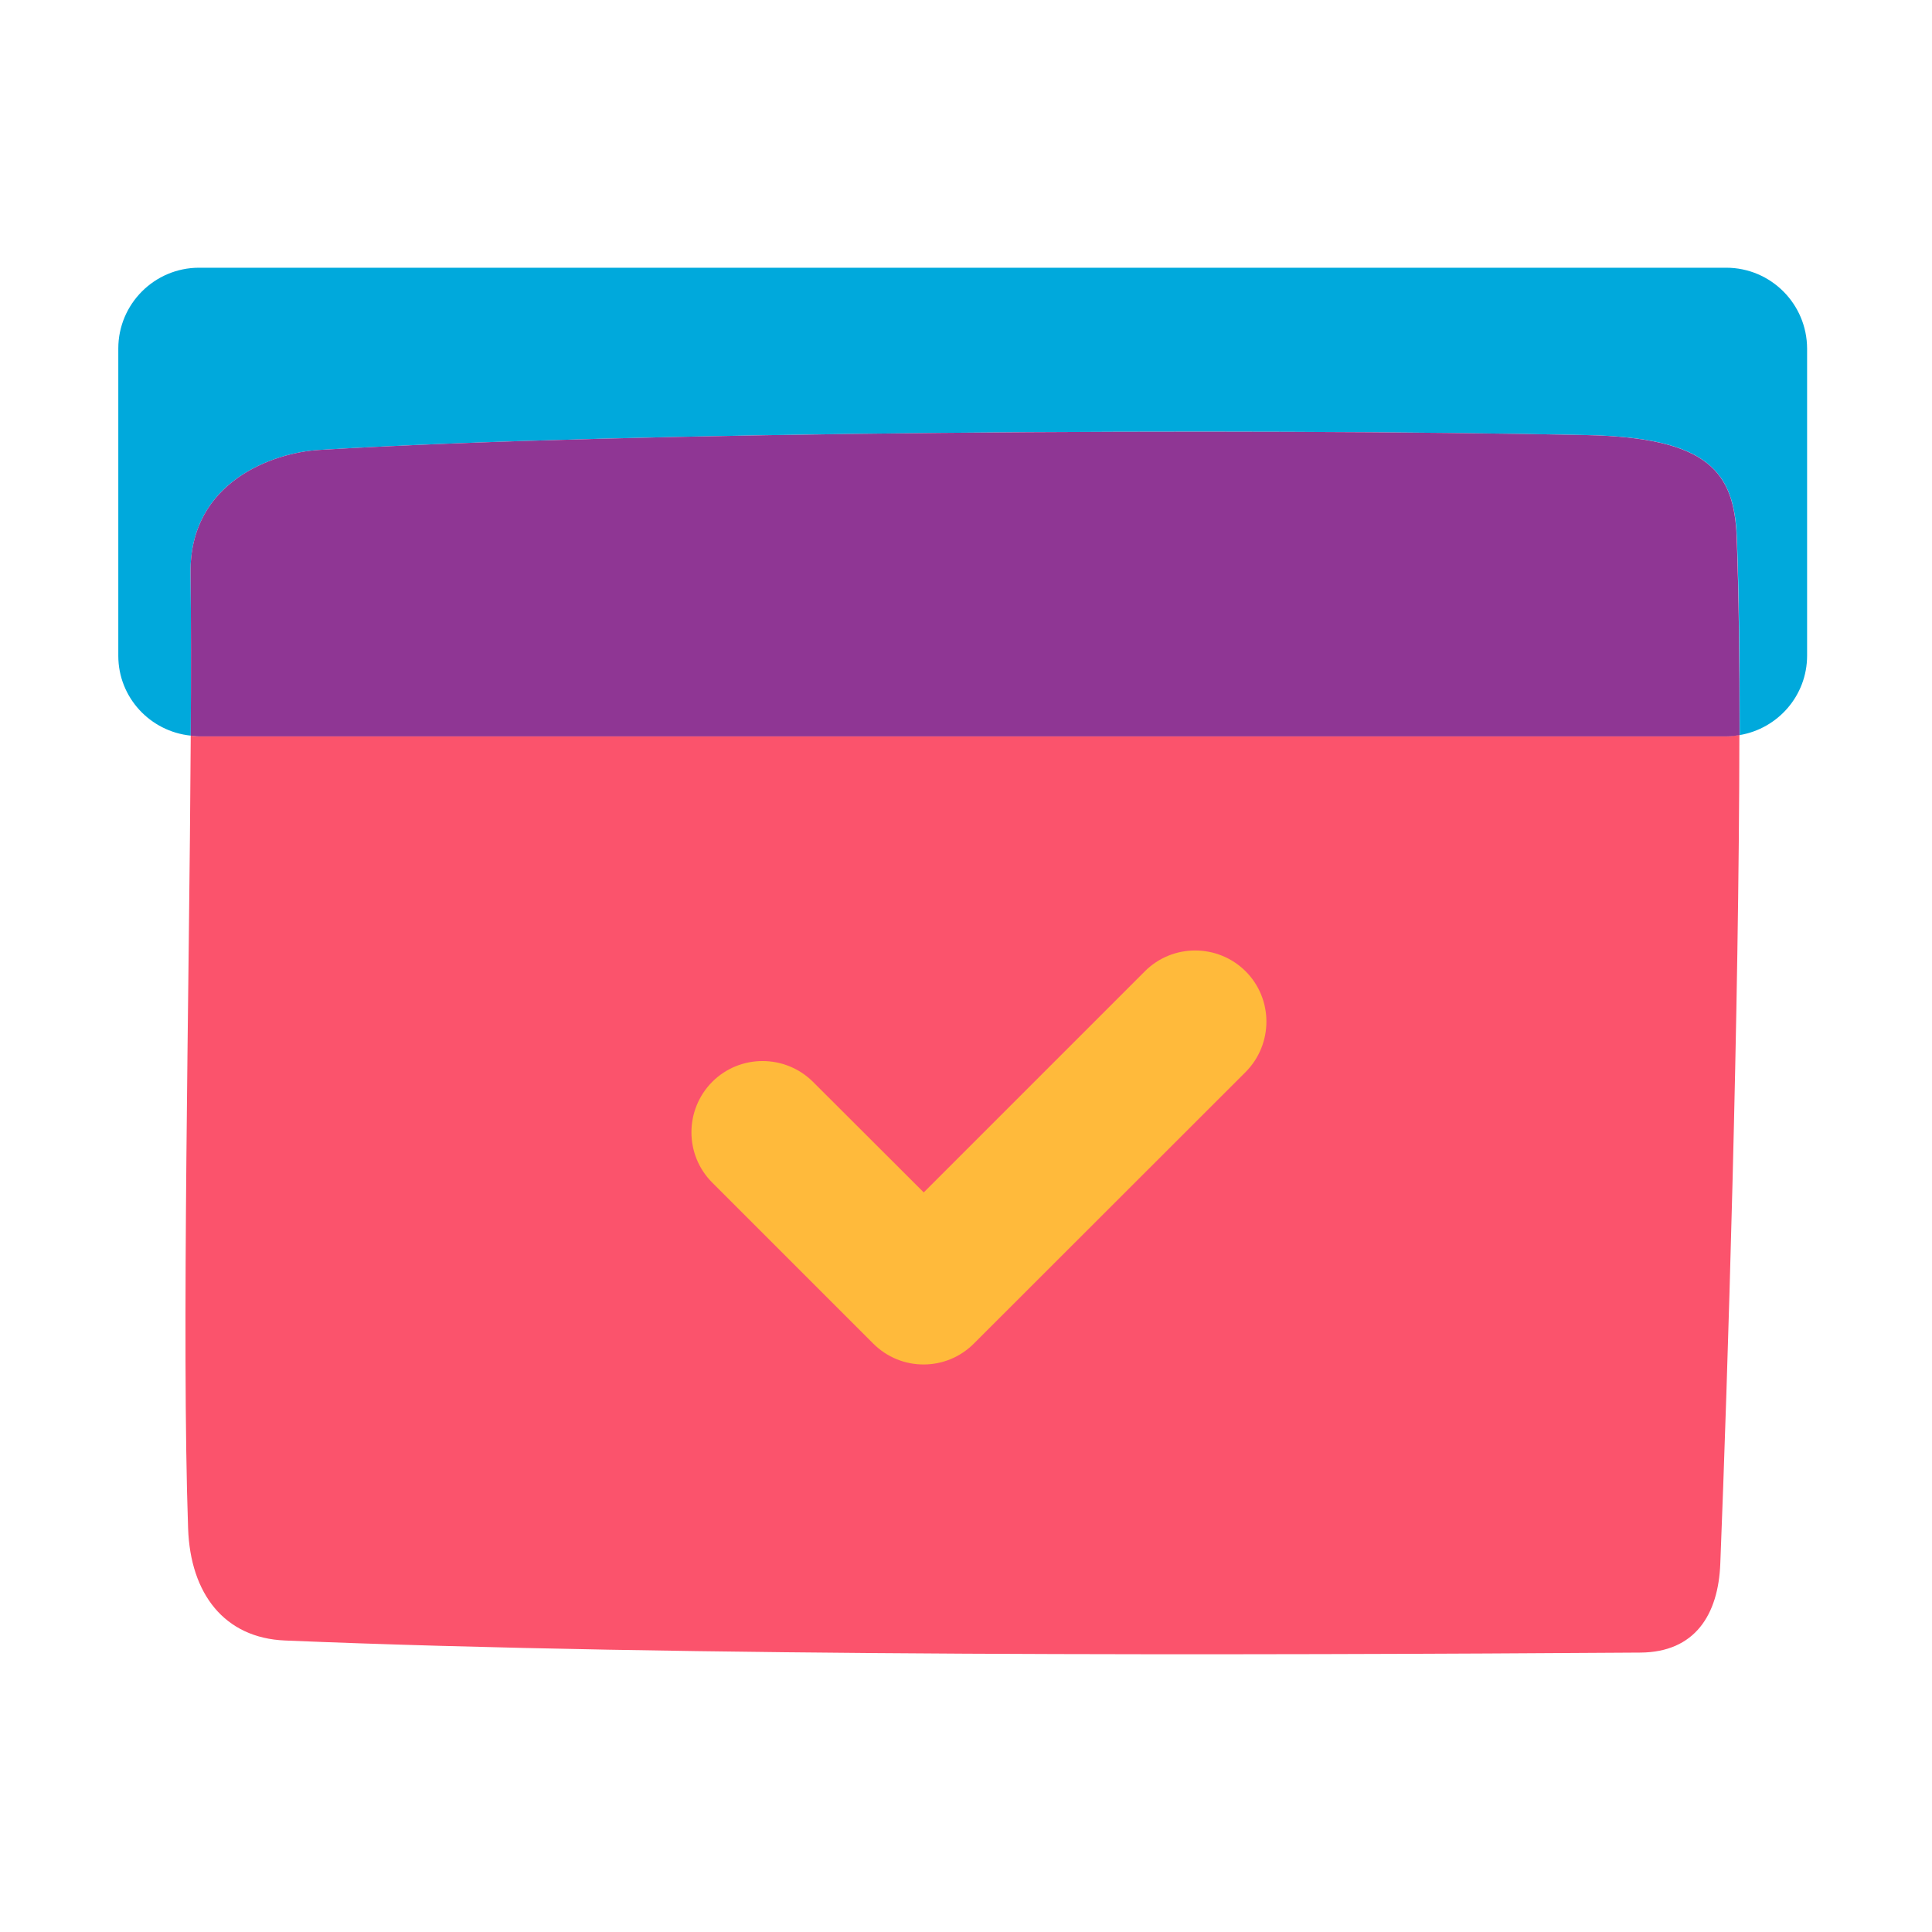
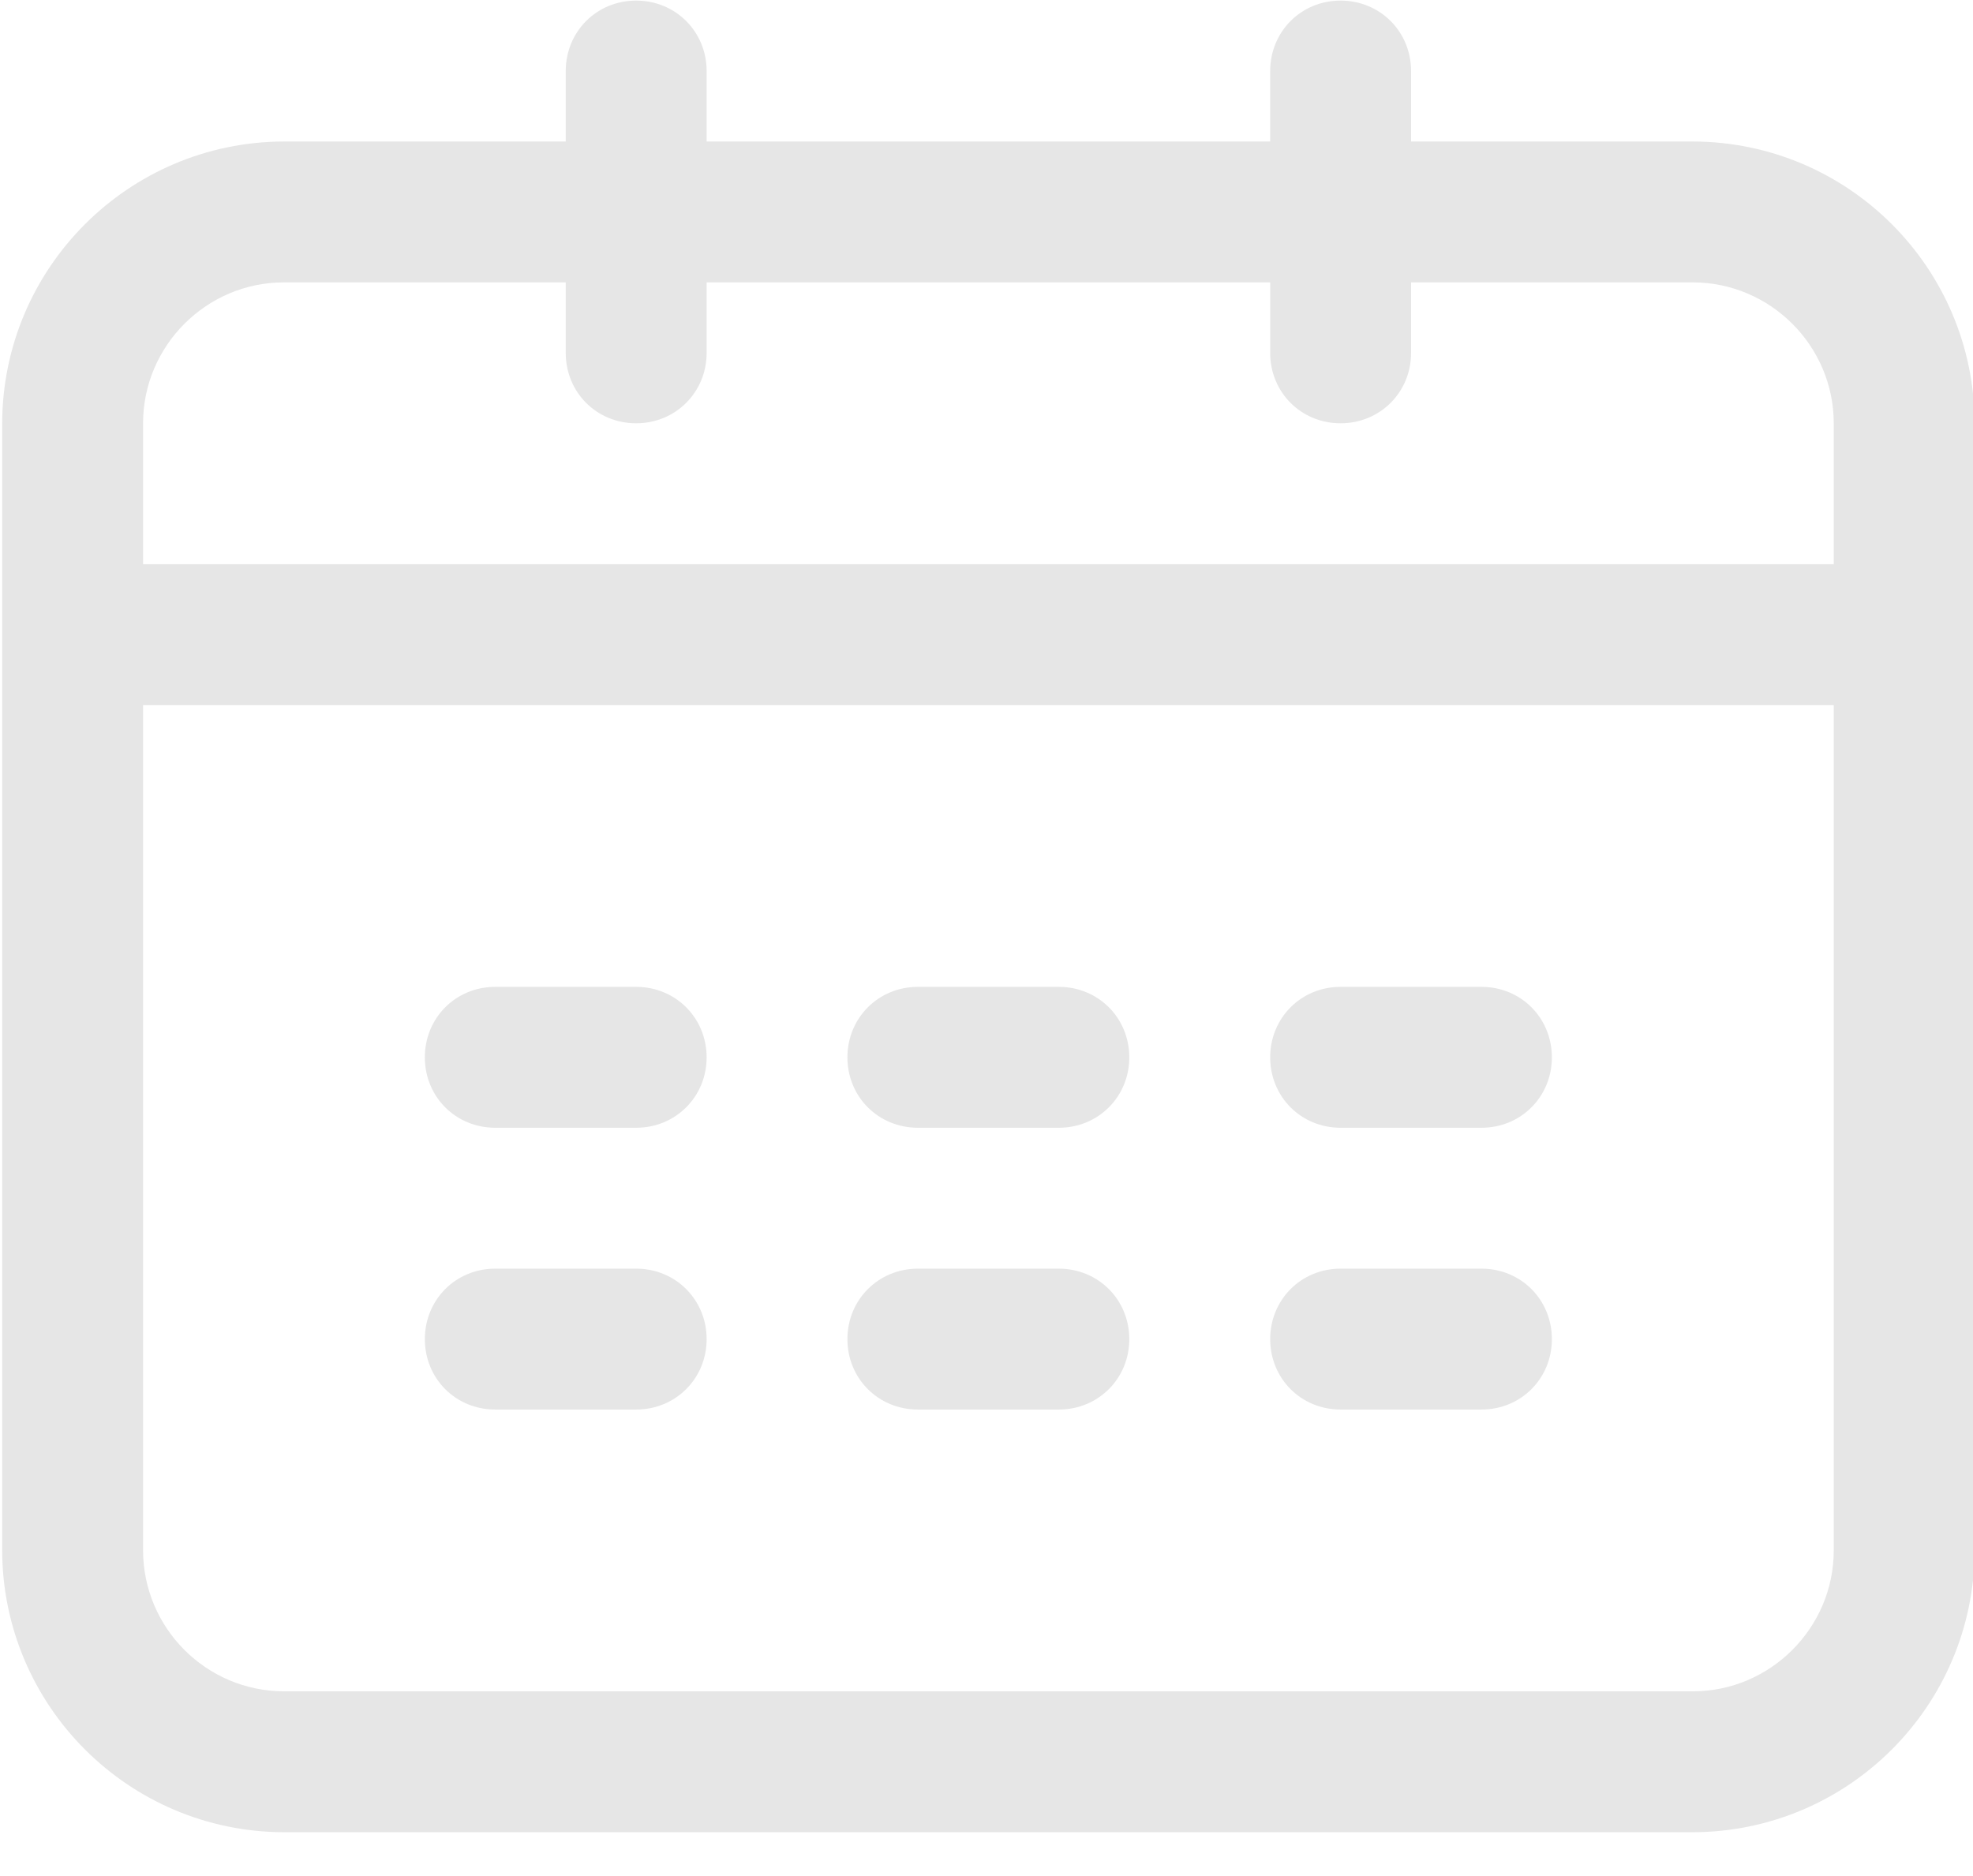
- <svg xmlns="http://www.w3.org/2000/svg" t="1641564129162" class="icon" viewBox="0 0 1024 1024" version="1.1" p-id="2183" width="200" height="200">
+ <svg xmlns="http://www.w3.org/2000/svg" t="1641573210703" class="icon" viewBox="0 0 1077 1024" version="1.1" p-id="8947" width="210.352" height="200">
  <defs>
    <style type="text/css" />
  </defs>
-   <path d="M105.5 390.3c-1.5 0-2.9-0.3-4.4-0.4-0.8 138.4-4.9 319.8-1.4 420.2 1.2 34.7 19.3 58.1 51.4 59.4 208.3 8.7 513.3 7.8 718.4 6.4 28.8-0.2 41.3-20 42.3-47.3 3.9-98.4 10-293.6 10.1-439.1-2.3 0.4-4.7 0.7-7.1 0.7H105.5z" fill="#FB536C" p-id="2184" />
-   <path d="M914.9 141.9H105.5c-23.6 0-42.8 19.2-42.8 42.8v162.9c0 22.1 16.9 40.1 38.4 42.3 0.2-31.4 0.2-60.7-0.1-86.2-0.6-48.8 44.5-63.8 67.8-65.2 162.9-9.9 492-11.6 672.1-7.9 65 1.3 78.4 19.8 79.7 54.7 1.1 29.2 1.5 64.9 1.5 104.3 20.2-3.4 35.7-20.9 35.7-42.1V184.7c-0.1-23.6-19.2-42.8-42.9-42.8z" fill="#00A9DC" p-id="2185" />
-   <path d="M840.9 230.6c-180.1-3.7-509.2-2-672.1 7.9-23.3 1.4-68.4 16.4-67.8 65.2 0.3 25.5 0.3 54.8 0.1 86.2 1.5 0.2 2.9 0.4 4.4 0.4h809.4c2.4 0 4.8-0.3 7.1-0.7 0-39.4-0.4-75.2-1.5-104.3-1.2-34.9-14.6-53.3-79.6-54.7z" fill="#8F3694" p-id="2186" />
-   <path d="M489.5 723.2c-9.7 0-19.3-3.7-26.7-11.1l-85.3-85.3c-14.7-14.7-14.7-38.6 0-53.4 14.7-14.7 38.6-14.7 53.4 0l58.7 58.6 117.2-117.2c14.7-14.7 38.6-14.7 53.4 0 14.7 14.7 14.7 38.6 0 53.4l-144 143.9c-7.4 7.4-17 11.1-26.7 11.1z" fill="#FFBA3B" p-id="2187" />
+   <path d="M501.059 615.586h76.908c21.558 0 38.481-16.923 38.481-38.427 0-21.558-16.923-38.481-38.481-38.481H501.059c-21.558 0-38.481 16.923-38.481 38.481 0 21.558 16.923 38.427 38.481 38.427z m0 153.816h76.908c21.558 0 38.481-16.923 38.481-38.427 0-21.558-16.923-38.481-38.481-38.481H501.059c-21.558 0-38.481 16.923-38.481 38.481 0 21.558 16.923 38.427 38.481 38.427z m422.966-692.17h-153.762V38.804c0-21.558-16.923-38.481-38.481-38.481-21.558 0-38.427 16.923-38.427 38.481v38.427H385.725V38.804c0-21.558-16.923-38.481-38.481-38.481-21.558 0-38.427 16.923-38.427 38.481v38.427H154.947A154.247 154.247 0 0 0 1.186 231.047v615.262a154.247 154.247 0 0 0 153.762 153.816h769.078A154.247 154.247 0 0 0 1077.895 846.309V231.047a154.247 154.247 0 0 0-153.869-153.816z m76.962 769.078c0 42.307-34.654 76.908-76.962 76.908H154.947a77.123 77.123 0 0 1-76.854-76.908V384.862h922.893v461.447z m0-538.355H78.093V231.047c0-42.307 34.6-76.908 76.854-76.908H308.817v38.481c0 21.558 16.869 38.427 38.427 38.427 21.558 0 38.481-16.923 38.481-38.427V154.139h307.631v38.481c0 21.558 16.869 38.427 38.427 38.427 21.558 0 38.481-16.923 38.481-38.427V154.139h153.762c42.307 0 76.962 34.6 76.962 76.908v76.908zM270.336 769.401h76.908c21.558 0 38.481-16.923 38.481-38.427 0-21.558-16.923-38.481-38.481-38.481H270.336c-21.558 0-38.427 16.923-38.427 38.481 0 21.558 16.869 38.427 38.427 38.427z m461.447-153.816h76.908c21.558 0 38.427-16.923 38.427-38.427 0-21.558-16.869-38.481-38.427-38.481h-76.908c-21.558 0-38.427 16.923-38.427 38.481 0 21.558 16.869 38.427 38.427 38.427z m-461.447 0h76.908c21.558 0 38.481-16.923 38.481-38.427 0-21.558-16.923-38.481-38.481-38.481H270.336c-21.558 0-38.427 16.923-38.427 38.481 0 21.558 16.869 38.427 38.427 38.427z m461.447 153.816h76.908c21.558 0 38.427-16.923 38.427-38.427 0-21.558-16.869-38.481-38.427-38.481h-76.908c-21.558 0-38.427 16.923-38.427 38.481 0 21.558 16.869 38.427 38.427 38.427z" fill="#e6e6e6" p-id="8948" />
</svg>
